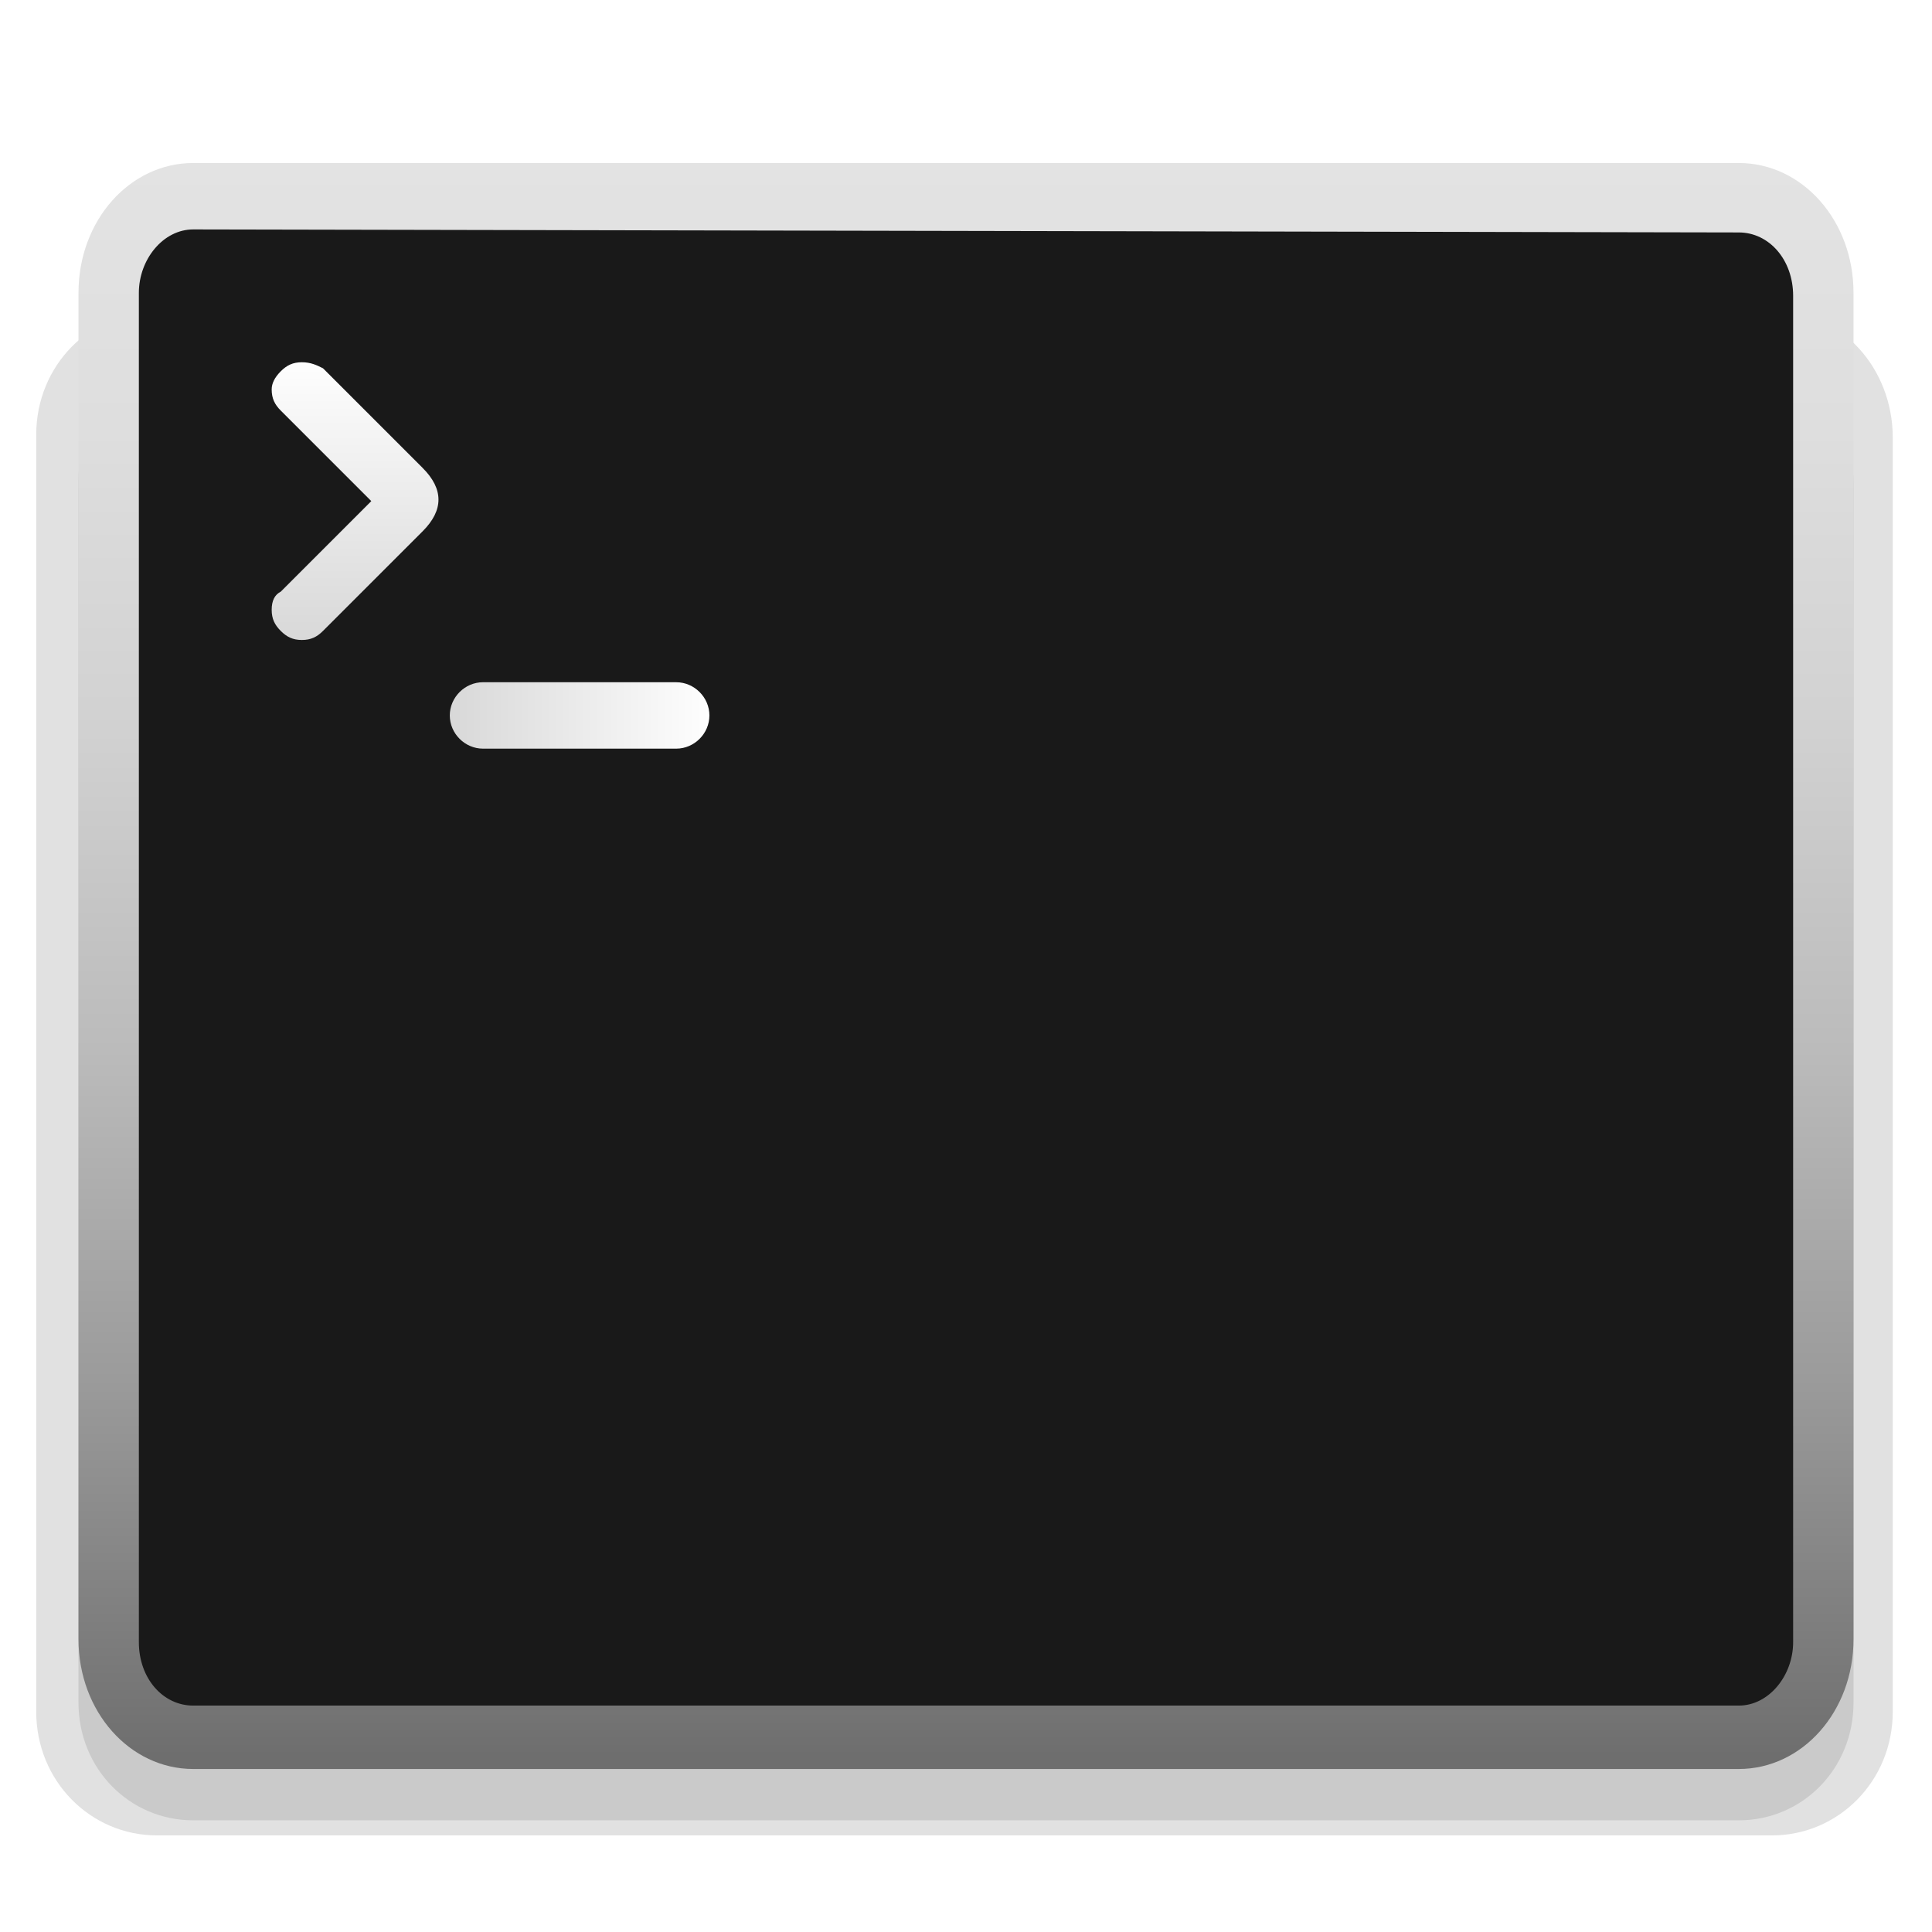
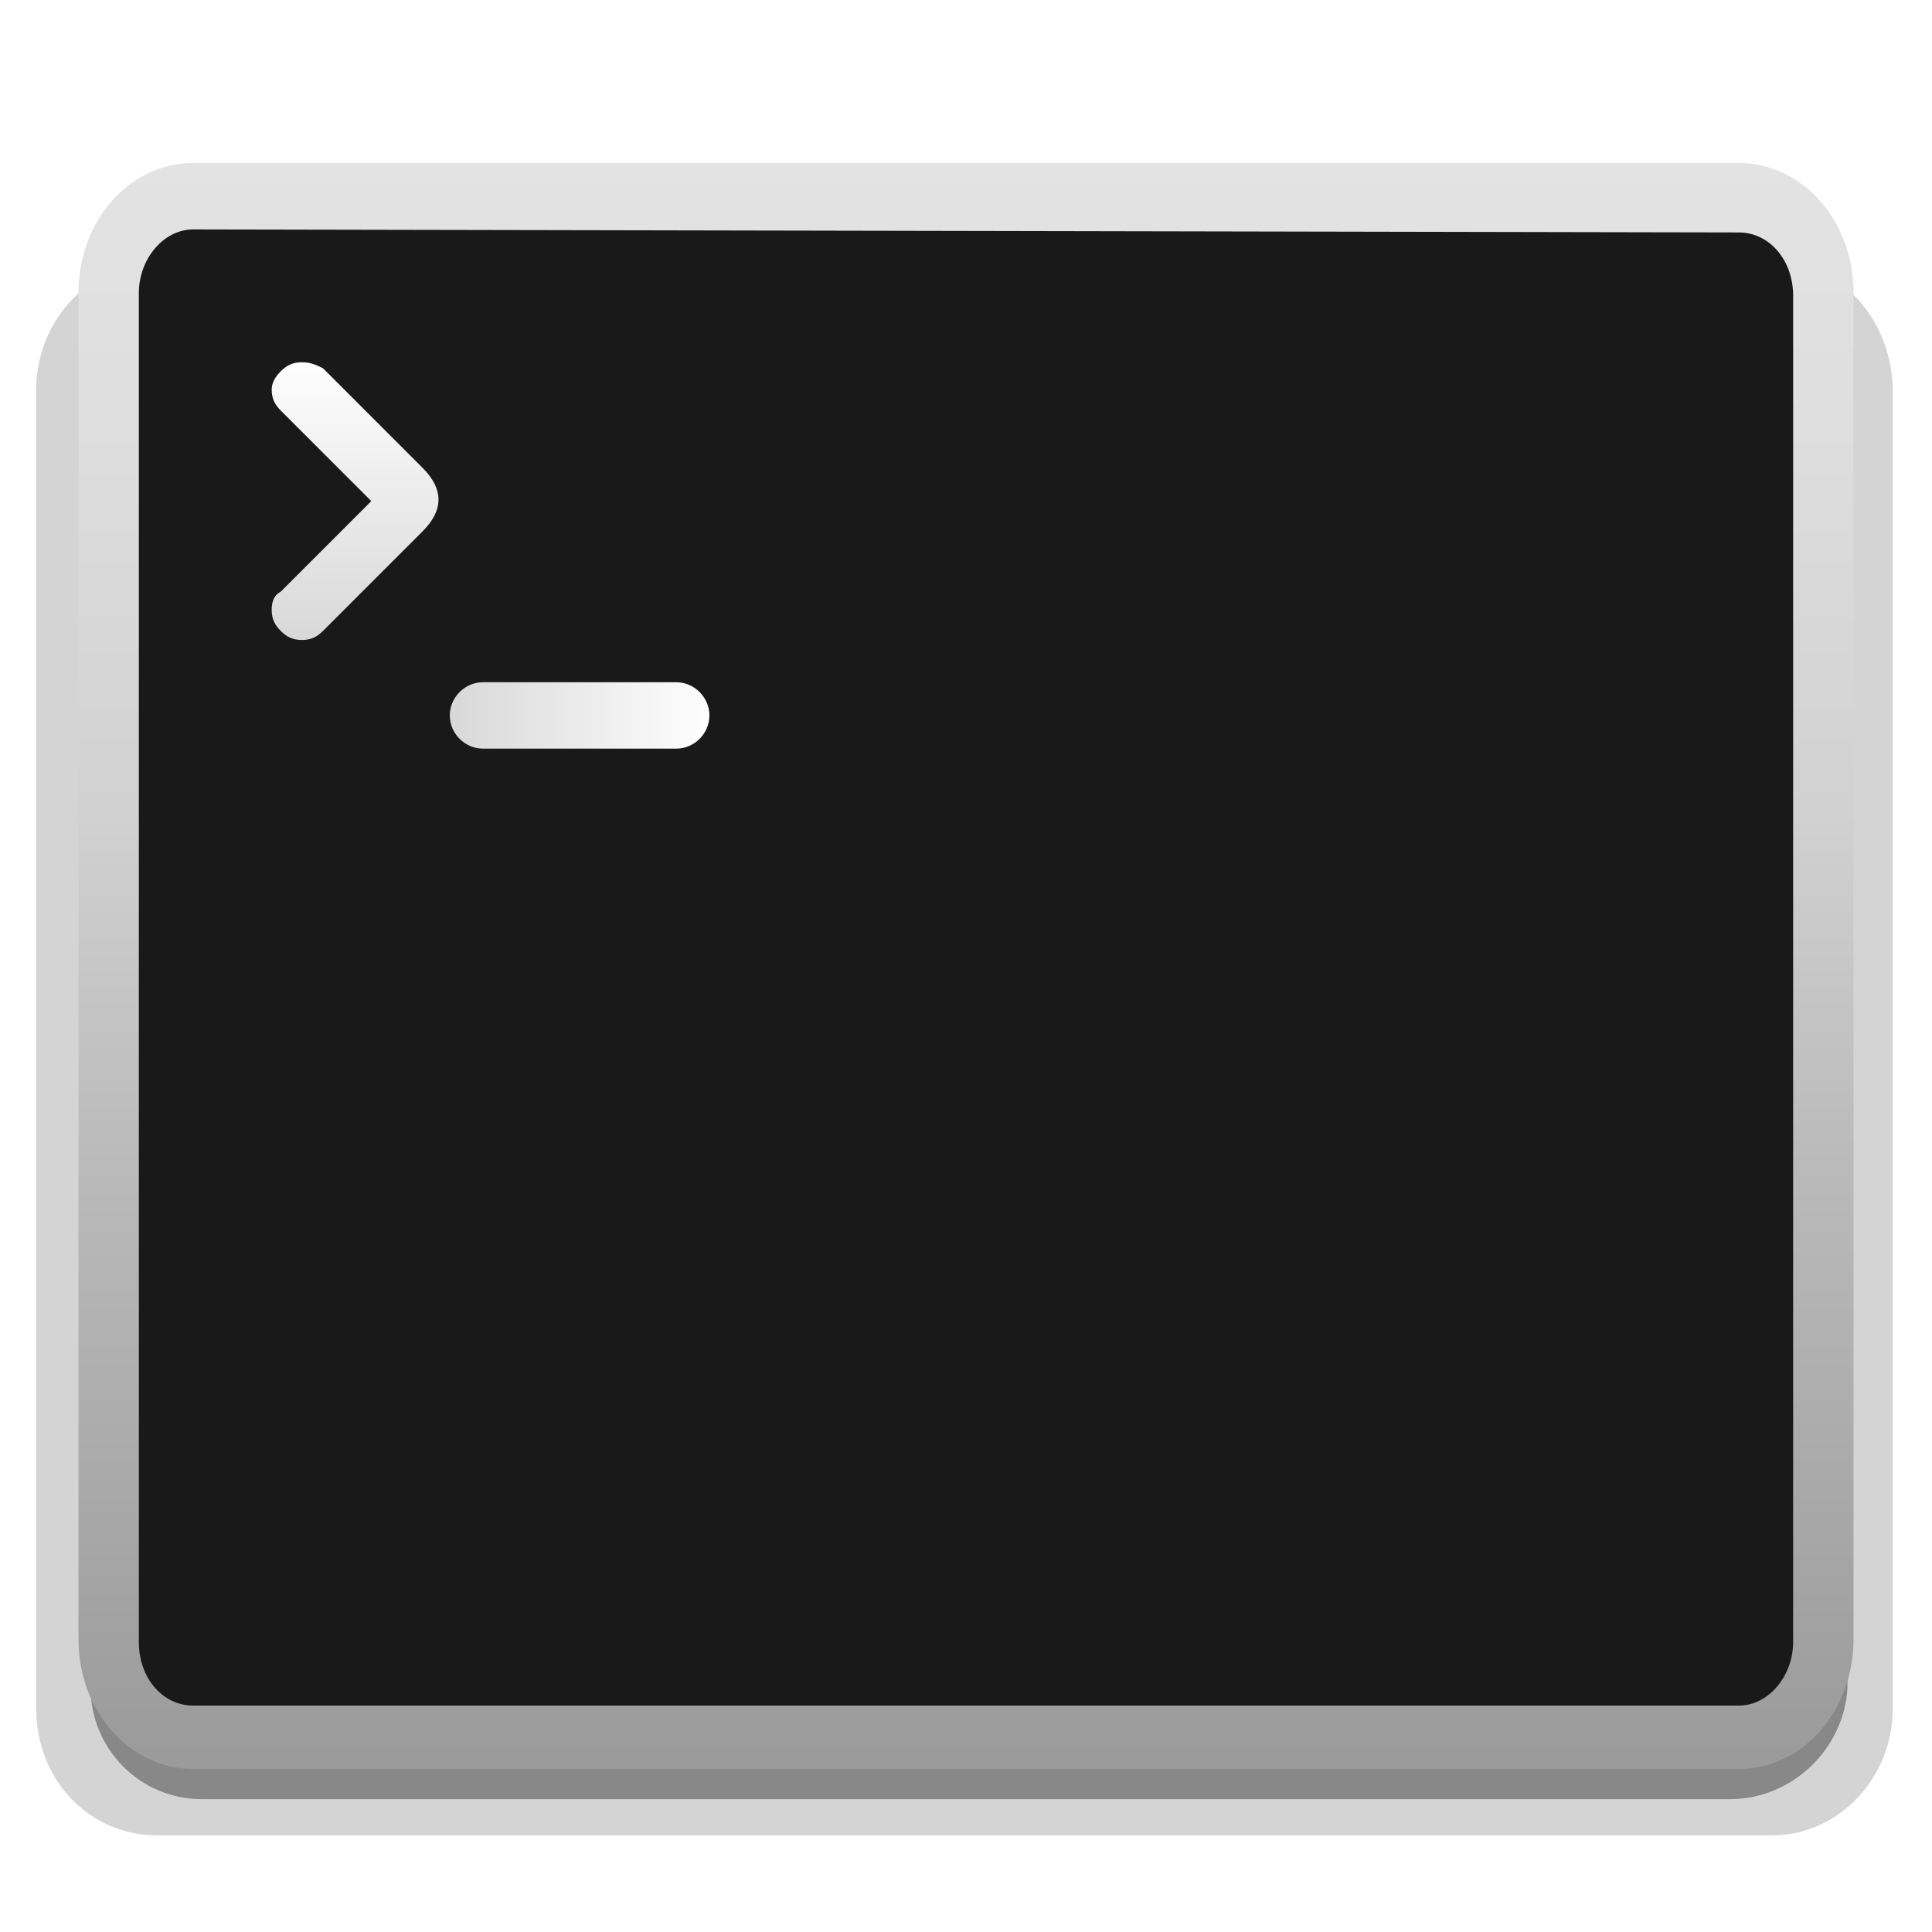
<svg xmlns="http://www.w3.org/2000/svg" version="1.1" id="terminal" x="0px" y="0px" viewBox="0 0 64 64" style="enable-background:new 0 0 64 64;" xml:space="preserve">
  <style type="text/css">
- 	.st0{opacity:0.3;}
- 	.st1{opacity:0.4;}
- 	.st2{opacity:0.5;}
- 	.st3{fill:#191919;}
- 	.st4{fill:url(#SVGID_1_);}
- 	.st5{fill:url(#SVGID_2_);}
- 	.st6{fill:url(#SVGID_3_);}
+ 	.st0{opacity:0.17;}
+ 	.st1{opacity:0.36;}
+ 	.st2{fill:#191919;}
+ 	.st3{fill:url(#SVGID_1_);}
+ 	.st4{fill:url(#SVGID_2_);}
+ 	.st5{fill:url(#SVGID_3_);}
</style>
-   <g class="st0">
-     <path class="st1" d="M58.8,10.3H5.2c-2.2,0-4,1.8-4,4.1v42.3c0,2.3,1.8,4.1,4,4.1h53.5c2.2,0,4-1.8,4-4.1V14.5   C62.7,12.2,61,10.3,58.8,10.3z" />
-     <path class="st2" d="M57.6,12H6.4c-2.1,0-3.8,1.7-3.8,3.9v40.5c0,2.2,1.7,3.9,3.8,3.9h51.2c2.1,0,3.8-1.7,3.8-3.9V16   C61.4,13.8,59.7,12,57.6,12z" />
+   <g>
+     <path class="st0" d="M58.8,8.7H5.2c-2.2,0-4,1.9-4,4.2v43.7c0,2.4,1.8,4.2,4,4.2h53.5c2.2,0,4-1.9,4-4.2V13   C62.7,10.6,61,8.7,58.8,8.7z" />
+     <path class="st1" d="M57.3,59.6H6.7c-2.1,0-3.7-1.7-3.7-3.7v-2.6c0-3.6,2.9-6.6,6.6-6.6h45c3.6,0,6.6,2.9,6.6,6.6v2.6   C61.1,57.9,59.4,59.6,57.3,59.6z" />
  </g>
-   <g>
-     <path class="st3" d="M56.8,57.4H7.2c-2.1,0-3.8-1.9-3.8-4.2V10.8c0-2.3,1.7-4.2,3.8-4.2h49.6c2.1,0,3.8,1.9,3.8,4.2v42.4   C60.6,55.5,58.9,57.4,56.8,57.4z" />
-     <linearGradient id="SVGID_1_" gradientUnits="userSpaceOnUse" x1="32" y1="1072.17" x2="32" y2="1019.248" gradientTransform="matrix(1 0 0 1 0 -1014)">
-       <stop offset="0" style="stop-color:#6E6E6E" />
-       <stop offset="2.772886e-02" style="stop-color:#747474" />
-       <stop offset="0.236" style="stop-color:#9B9B9B" />
-       <stop offset="0.442" style="stop-color:#BBBBBB" />
-       <stop offset="0.641" style="stop-color:#D1D1D1" />
-       <stop offset="0.83" style="stop-color:#DEDEDE" />
-       <stop offset="1" style="stop-color:#E3E3E3" />
-     </linearGradient>
-     <path class="st4" d="M57.6,7.7c1,0,1.8,0.9,1.8,2.1v44.6c0,1.1-0.8,2.1-1.8,2.1H6.4c-1,0-1.8-0.9-1.8-2.1V9.7   c0-1.1,0.8-2.1,1.8-2.1L57.6,7.7 M57.6,5.4H6.4c-2.1,0-3.8,1.9-3.8,4.3v44.6c0,2.4,1.7,4.3,3.8,4.3h51.2c2.1,0,3.8-1.9,3.8-4.3V9.7   C61.4,7.3,59.7,5.4,57.6,5.4L57.6,5.4z" />
-     <linearGradient id="SVGID_2_" gradientUnits="userSpaceOnUse" x1="40958.363" y1="-23424.742" x2="40958.363" y2="-23577.703" gradientTransform="matrix(6.383000e-02 0 0 -6.383000e-02 -2602.61 -1483.504)">
-       <stop offset="0" style="stop-color:#FFFFFF" />
-       <stop offset="1" style="stop-color:#D7D7D7" />
-     </linearGradient>
-     <path class="st5" d="M10,12c-0.3,0-0.5,0.1-0.7,0.3S9,12.7,9,12.9c0,0.3,0.1,0.5,0.3,0.7l3,3l-3,3C9.1,19.7,9,19.9,9,20.2   c0,0.3,0.1,0.5,0.3,0.7s0.4,0.3,0.7,0.3s0.5-0.1,0.7-0.3l3.3-3.3c0.7-0.7,0.7-1.4,0-2.1l-3.3-3.3C10.5,12.1,10.3,12,10,12L10,12z" />
-     <linearGradient id="SVGID_3_" gradientUnits="userSpaceOnUse" x1="21462.119" y1="43496.691" x2="21462.119" y2="43354.68" gradientTransform="matrix(3.908461e-18 6.383000e-02 6.383000e-02 -3.908461e-18 -2752.666 -1346.227)">
-       <stop offset="0" style="stop-color:#FFFFFF" />
-       <stop offset="1" style="stop-color:#D7D7D7" />
-     </linearGradient>
-     <path class="st6" d="M23.5,23.7L23.5,23.7c0,0.6-0.5,1.1-1.1,1.1H16c-0.6,0-1.1-0.5-1.1-1.1l0,0c0-0.6,0.5-1.1,1.1-1.1h6.4   C23,22.6,23.5,23.1,23.5,23.7z" />
-   </g>
+   <path class="st2" d="M56.8,57.4H7.2c-2.1,0-3.8-1.9-3.8-4.2V10.8c0-2.3,1.7-4.2,3.8-4.2h49.6c2.1,0,3.8,1.9,3.8,4.2v42.4  C60.6,55.5,58.9,57.4,56.8,57.4z" />
+   <linearGradient id="SVGID_1_" gradientUnits="userSpaceOnUse" x1="32" y1="1072.17" x2="32" y2="1019.248" gradientTransform="matrix(1 0 0 1 0 -1014)">
+     <stop offset="0" style="stop-color:#9B9B9B" />
+     <stop offset="0.381" style="stop-color:#BBBBBB" />
+     <stop offset="0.591" style="stop-color:#D1D1D1" />
+     <stop offset="0.83" style="stop-color:#DEDEDE" />
+     <stop offset="1" style="stop-color:#E3E3E3" />
+   </linearGradient>
+   <path class="st3" d="M57.6,7.7c1,0,1.8,0.9,1.8,2.1v44.6c0,1.1-0.8,2.1-1.8,2.1H6.4c-1,0-1.8-0.9-1.8-2.1V9.7c0-1.1,0.8-2.1,1.8-2.1  L57.6,7.7 M57.6,5.4H6.4c-2.1,0-3.8,1.9-3.8,4.3v44.6c0,2.4,1.7,4.3,3.8,4.3h51.2c2.1,0,3.8-1.9,3.8-4.3V9.7  C61.4,7.3,59.7,5.4,57.6,5.4L57.6,5.4z" />
+   <linearGradient id="SVGID_2_" gradientUnits="userSpaceOnUse" x1="40958.363" y1="-23424.742" x2="40958.363" y2="-23577.703" gradientTransform="matrix(6.383000e-02 0 0 -6.383000e-02 -2602.61 -1483.504)">
+     <stop offset="0" style="stop-color:#FFFFFF" />
+     <stop offset="1" style="stop-color:#D7D7D7" />
+   </linearGradient>
+   <path class="st4" d="M10,12c-0.3,0-0.5,0.1-0.7,0.3S9,12.7,9,12.9c0,0.3,0.1,0.5,0.3,0.7l3,3l-3,3C9.1,19.7,9,19.9,9,20.2  c0,0.3,0.1,0.5,0.3,0.7s0.4,0.3,0.7,0.3s0.5-0.1,0.7-0.3l3.3-3.3c0.7-0.7,0.7-1.4,0-2.1l-3.3-3.3C10.5,12.1,10.3,12,10,12L10,12z" />
+   <linearGradient id="SVGID_3_" gradientUnits="userSpaceOnUse" x1="21462.119" y1="43496.691" x2="21462.119" y2="43354.68" gradientTransform="matrix(3.908461e-18 6.383000e-02 6.383000e-02 -3.908461e-18 -2752.666 -1346.227)">
+     <stop offset="0" style="stop-color:#FFFFFF" />
+     <stop offset="1" style="stop-color:#D7D7D7" />
+   </linearGradient>
+   <path class="st5" d="M23.5,23.7L23.5,23.7c0,0.6-0.5,1.1-1.1,1.1H16c-0.6,0-1.1-0.5-1.1-1.1l0,0c0-0.6,0.5-1.1,1.1-1.1h6.4  C23,22.6,23.5,23.1,23.5,23.7z" />
</svg>
